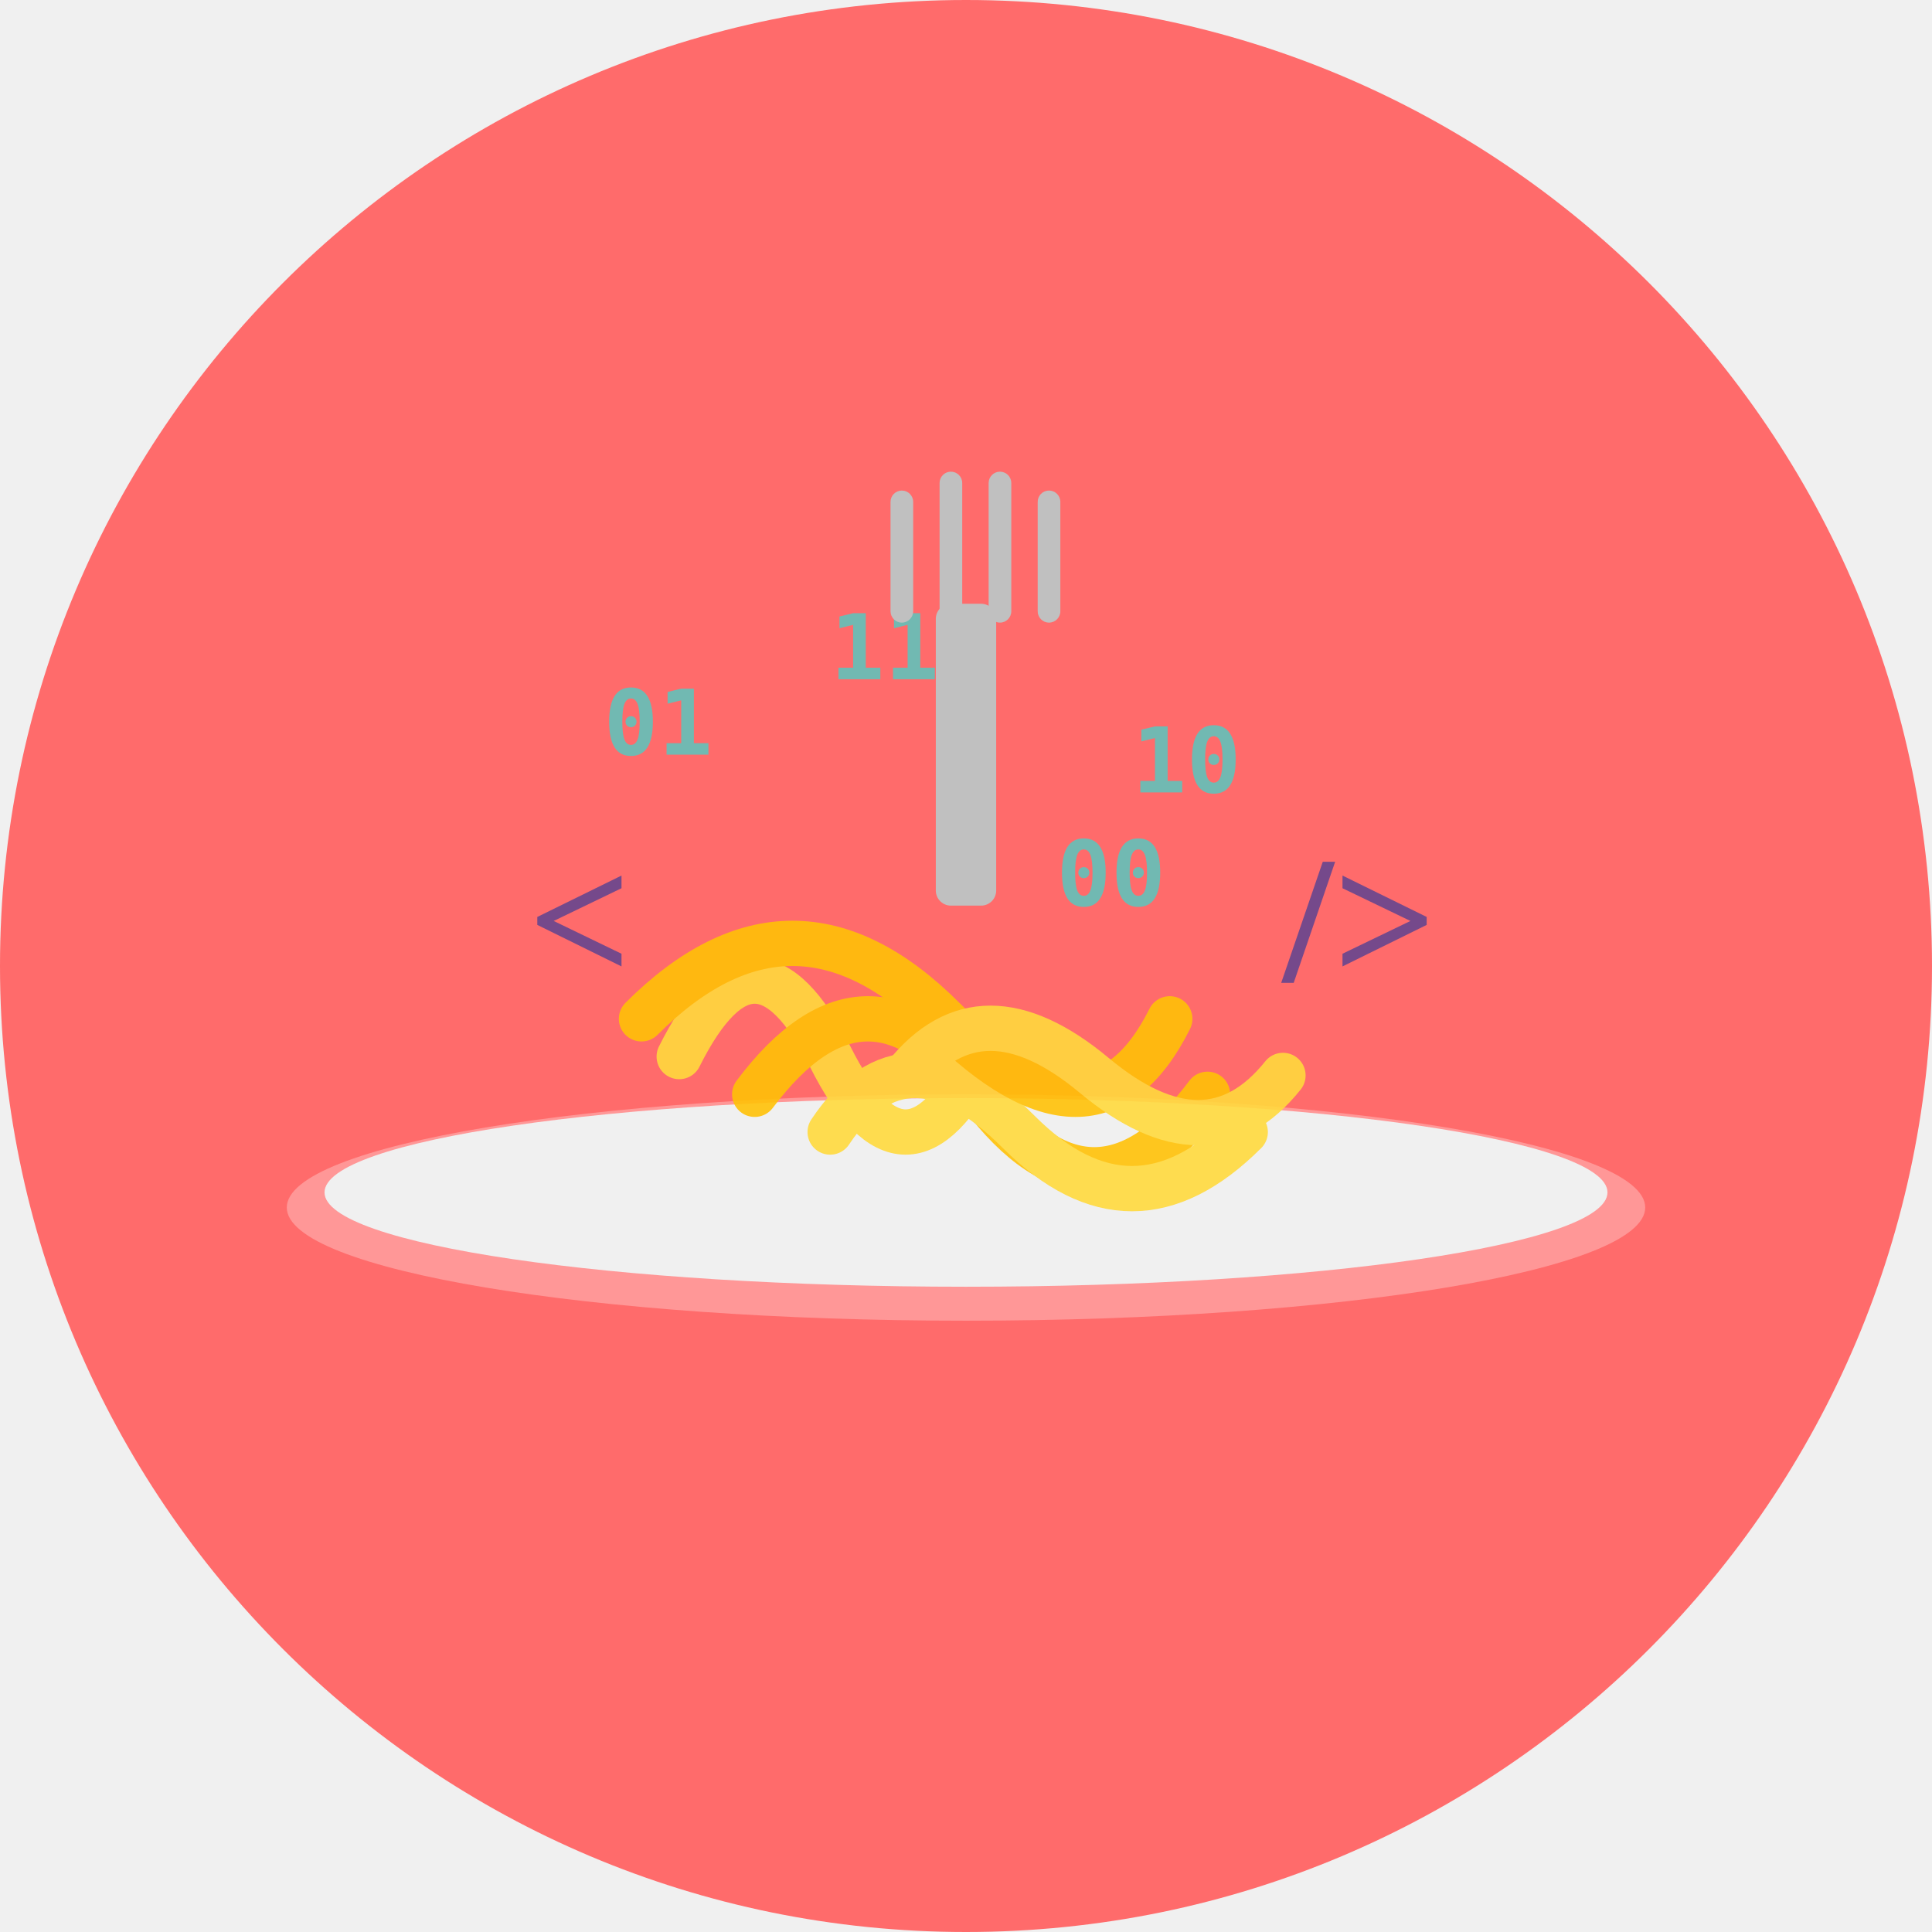
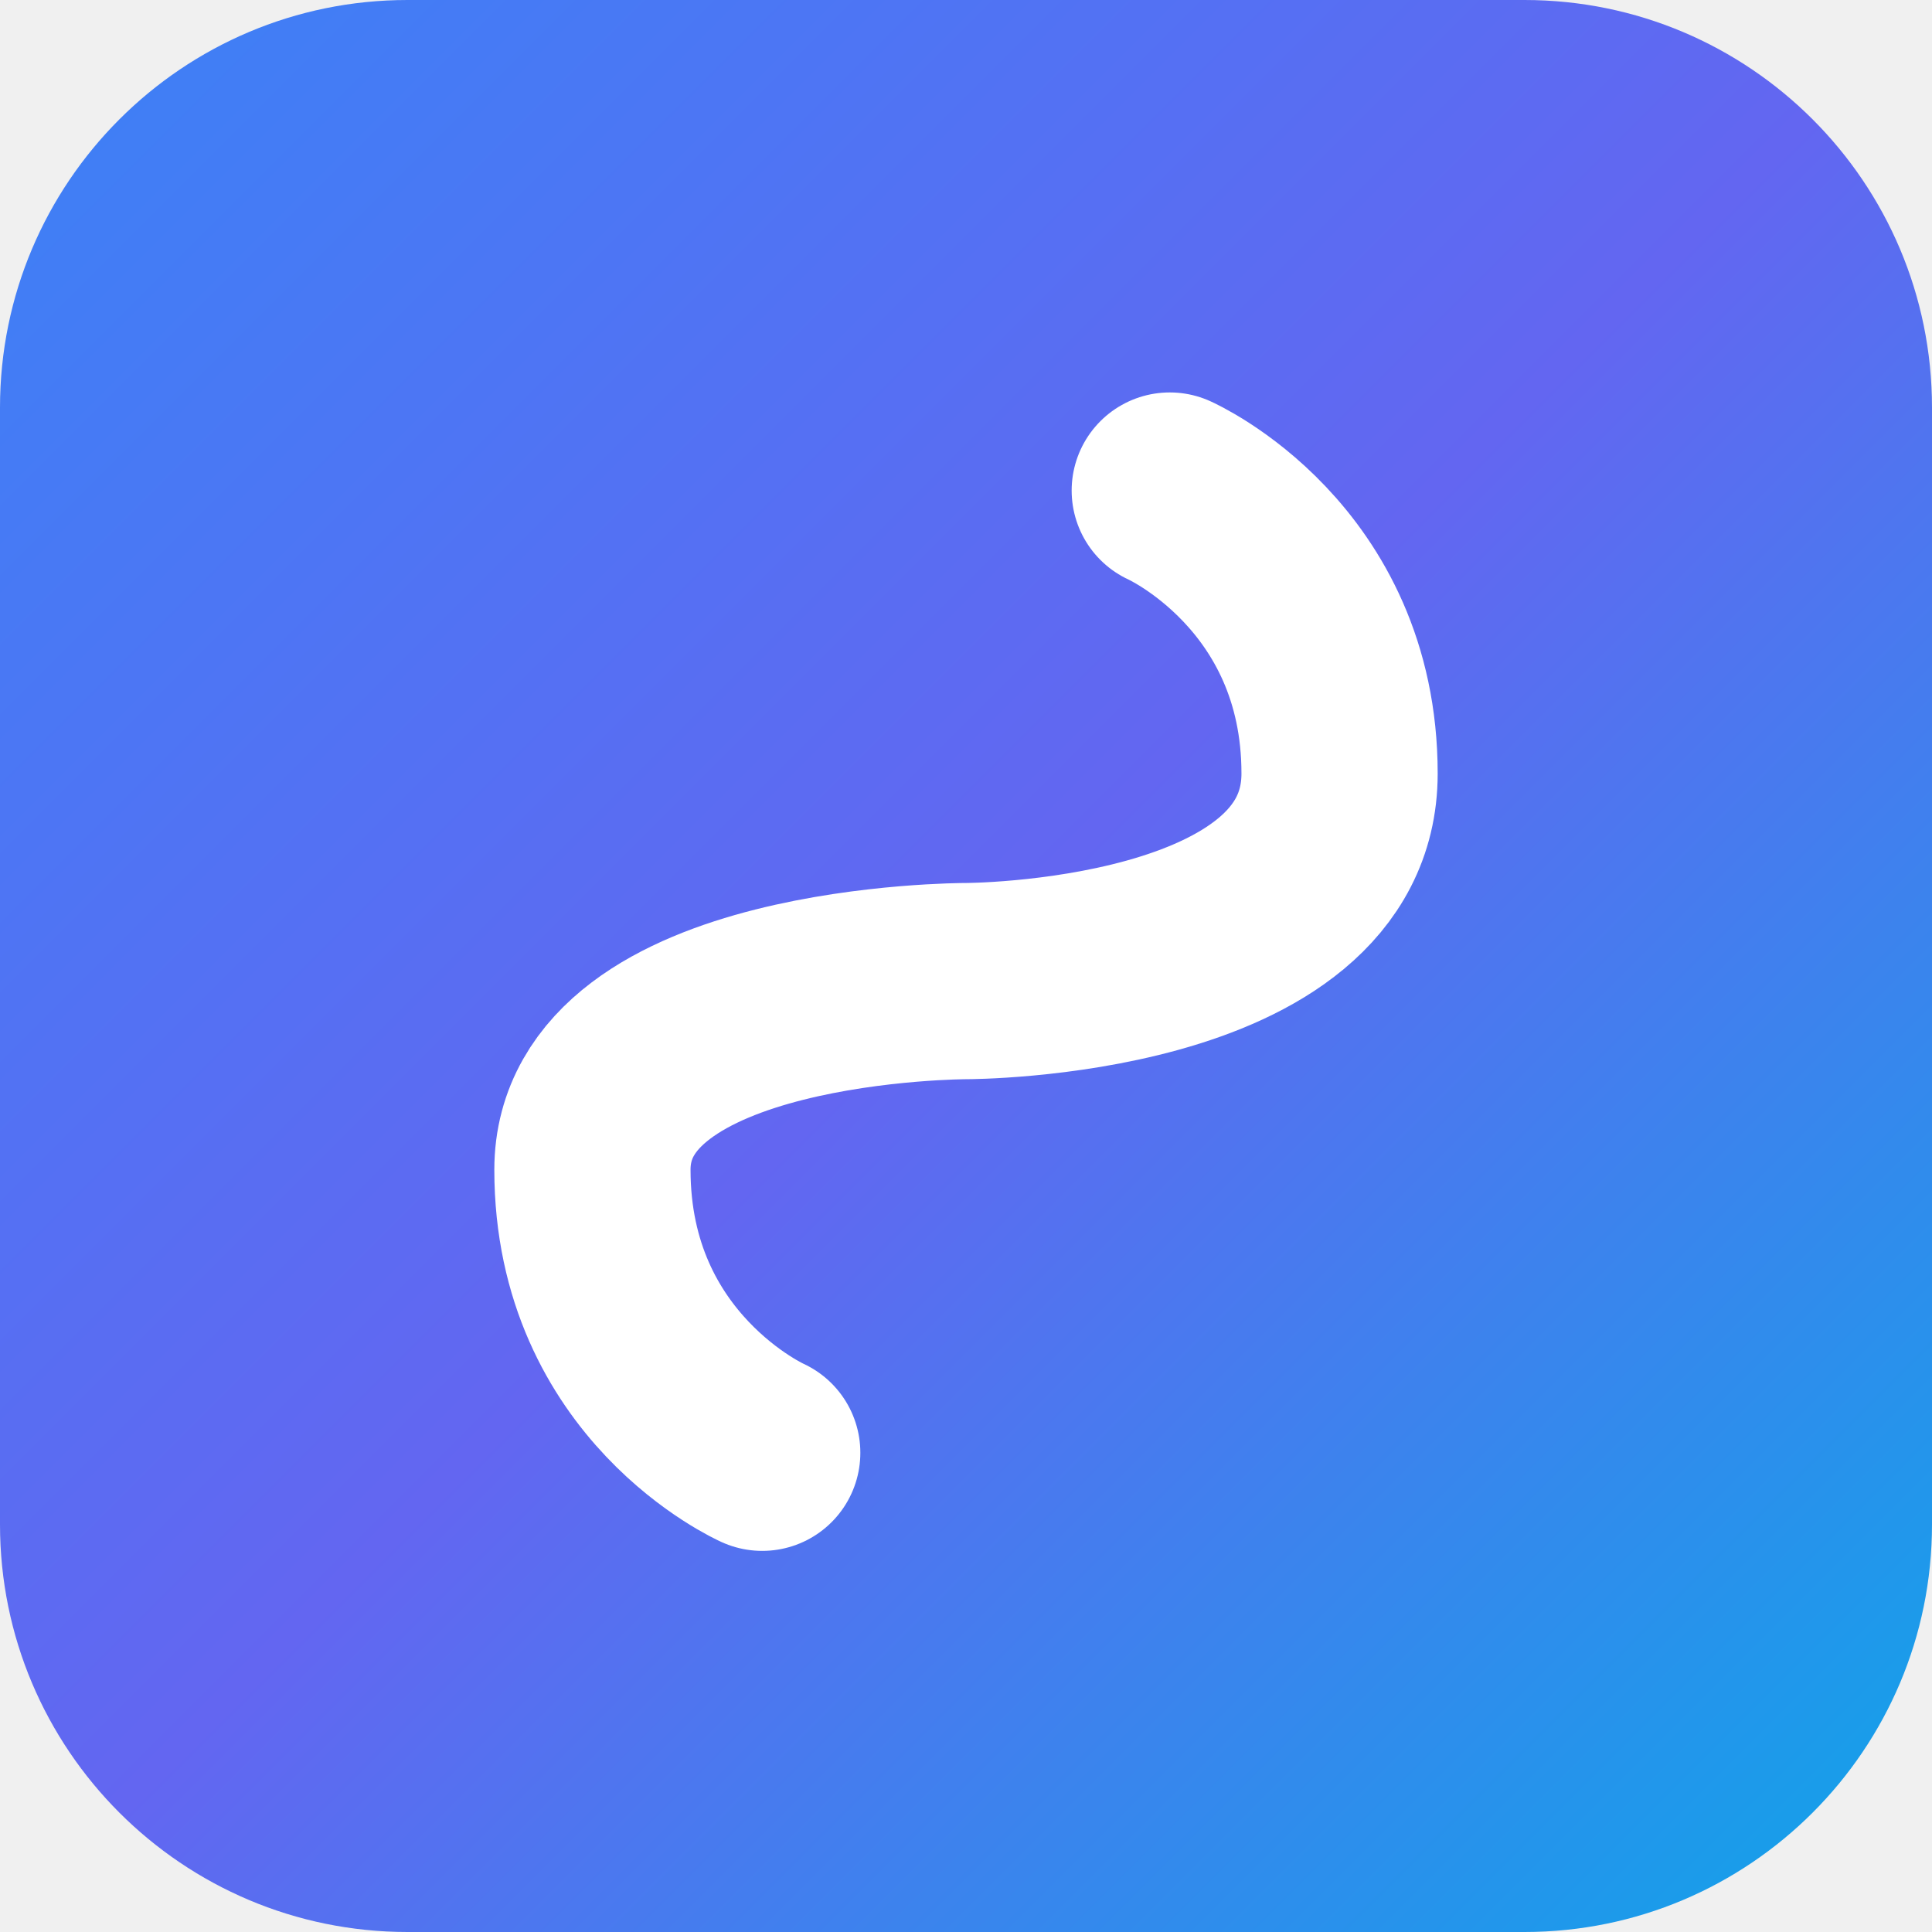
<svg xmlns="http://www.w3.org/2000/svg" viewBox="0 0 512 512">
-   <circle cx="256" cy="256" r="256" fill="#FF6B6B" />
-   <ellipse cx="256" cy="320" rx="180" ry="30" fill="#FFFFFF" opacity="0.3" />
-   <ellipse cx="256" cy="316" rx="170" ry="25" fill="#F0F0F0" />
-   <g opacity="0.9">
-     <path d="M 180 280 Q 200 240 220 280 T 260 280" stroke="#FFD93D" stroke-width="12" fill="none" stroke-linecap="round" />
-     <path d="M 200 290 Q 230 250 260 290 T 320 290" stroke="#FFC107" stroke-width="12" fill="none" stroke-linecap="round" />
-     <path d="M 220 300 Q 240 270 270 300 T 330 300" stroke="#FFD93D" stroke-width="12" fill="none" stroke-linecap="round" />
-     <path d="M 170 270 Q 210 230 250 270 T 310 270" stroke="#FFC107" stroke-width="12" fill="none" stroke-linecap="round" />
-     <path d="M 240 285 Q 260 260 290 285 T 340 285" stroke="#FFD93D" stroke-width="12" fill="none" stroke-linecap="round" />
-   </g>
-   <g fill="#4ECDC4" font-family="monospace" font-size="24" font-weight="bold">
-     <text x="160" y="200" opacity="0.8">01</text>
-     <text x="300" y="210" opacity="0.8">10</text>
-     <text x="220" y="180" opacity="0.8">11</text>
-     <text x="280" y="240" opacity="0.8">00</text>
-   </g>
-   <g fill="#3B3B98" font-size="48" font-weight="bold" opacity="0.7">
-     <text x="140" y="260">&lt;</text>
-     <text x="340" y="260">/&gt;</text>
-   </g>
-   <g transform="translate(256, 160)">
-     <rect x="-8" y="0" width="16" height="80" fill="#C0C0C0" rx="4" />
-     <rect x="-20" y="-30" width="6" height="35" fill="#C0C0C0" rx="3" />
-     <rect x="-7" y="-35" width="6" height="40" fill="#C0C0C0" rx="3" />
-     <rect x="6" y="-35" width="6" height="40" fill="#C0C0C0" rx="3" />
-     <rect x="19" y="-30" width="6" height="35" fill="#C0C0C0" rx="3" />
-   </g>
+   <defs>
+     <linearGradient id="bg" x1="0%" y1="0%" x2="100%" y2="100%">
+       <stop offset="0%" stop-color="#3b82f6" />
+       <stop offset="50%" stop-color="#6366f1" />
+       <stop offset="100%" stop-color="#0ea5e9" />
+     </linearGradient>
+   </defs>
+   <rect width="512" height="512" rx="108" fill="url(#bg)" />
+   <path d="M 310 130        C 310 130, 355 150, 355 205        C 355 260, 256 260, 256 260        C 256 260, 157 260, 157 310        C 157 365, 202 385, 202 385" fill="none" stroke="white" stroke-width="52" stroke-linecap="round" stroke-linejoin="round" />
+   <circle cx="326" cy="152" r="16" fill="white" opacity="0.55" />
+   <circle cx="186" cy="364" r="16" fill="white" opacity="0.55" />
</svg>
